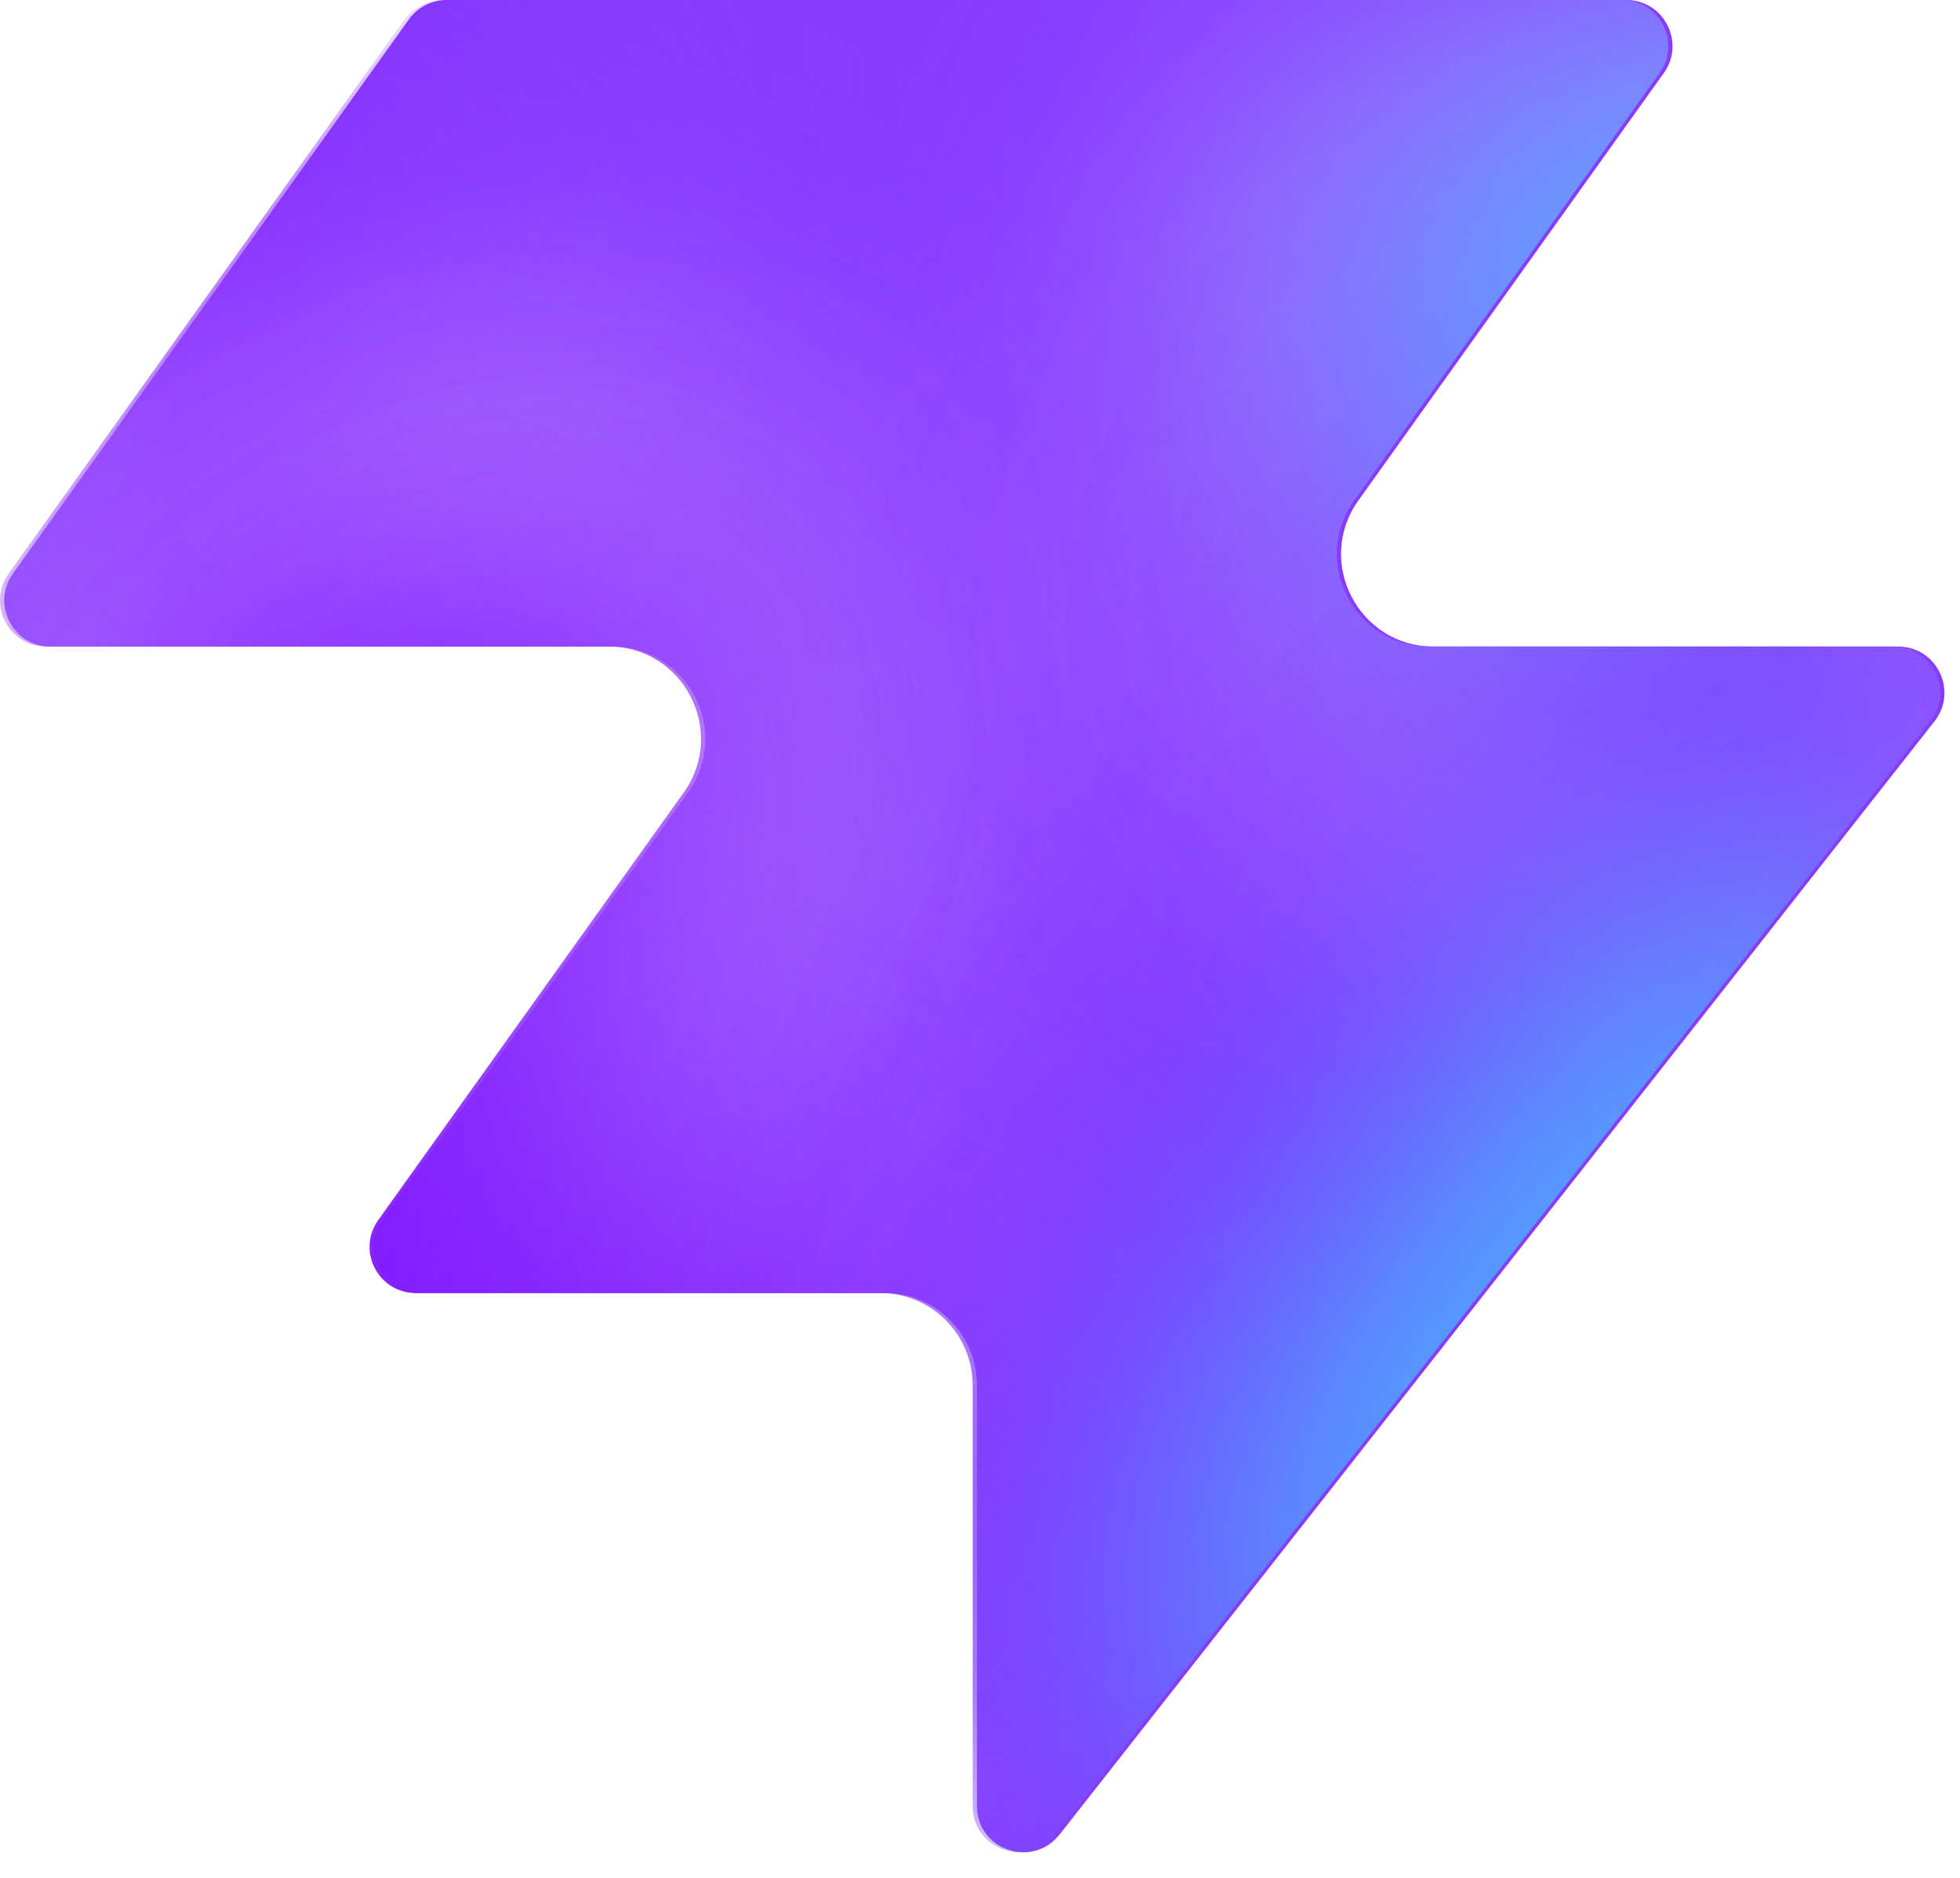
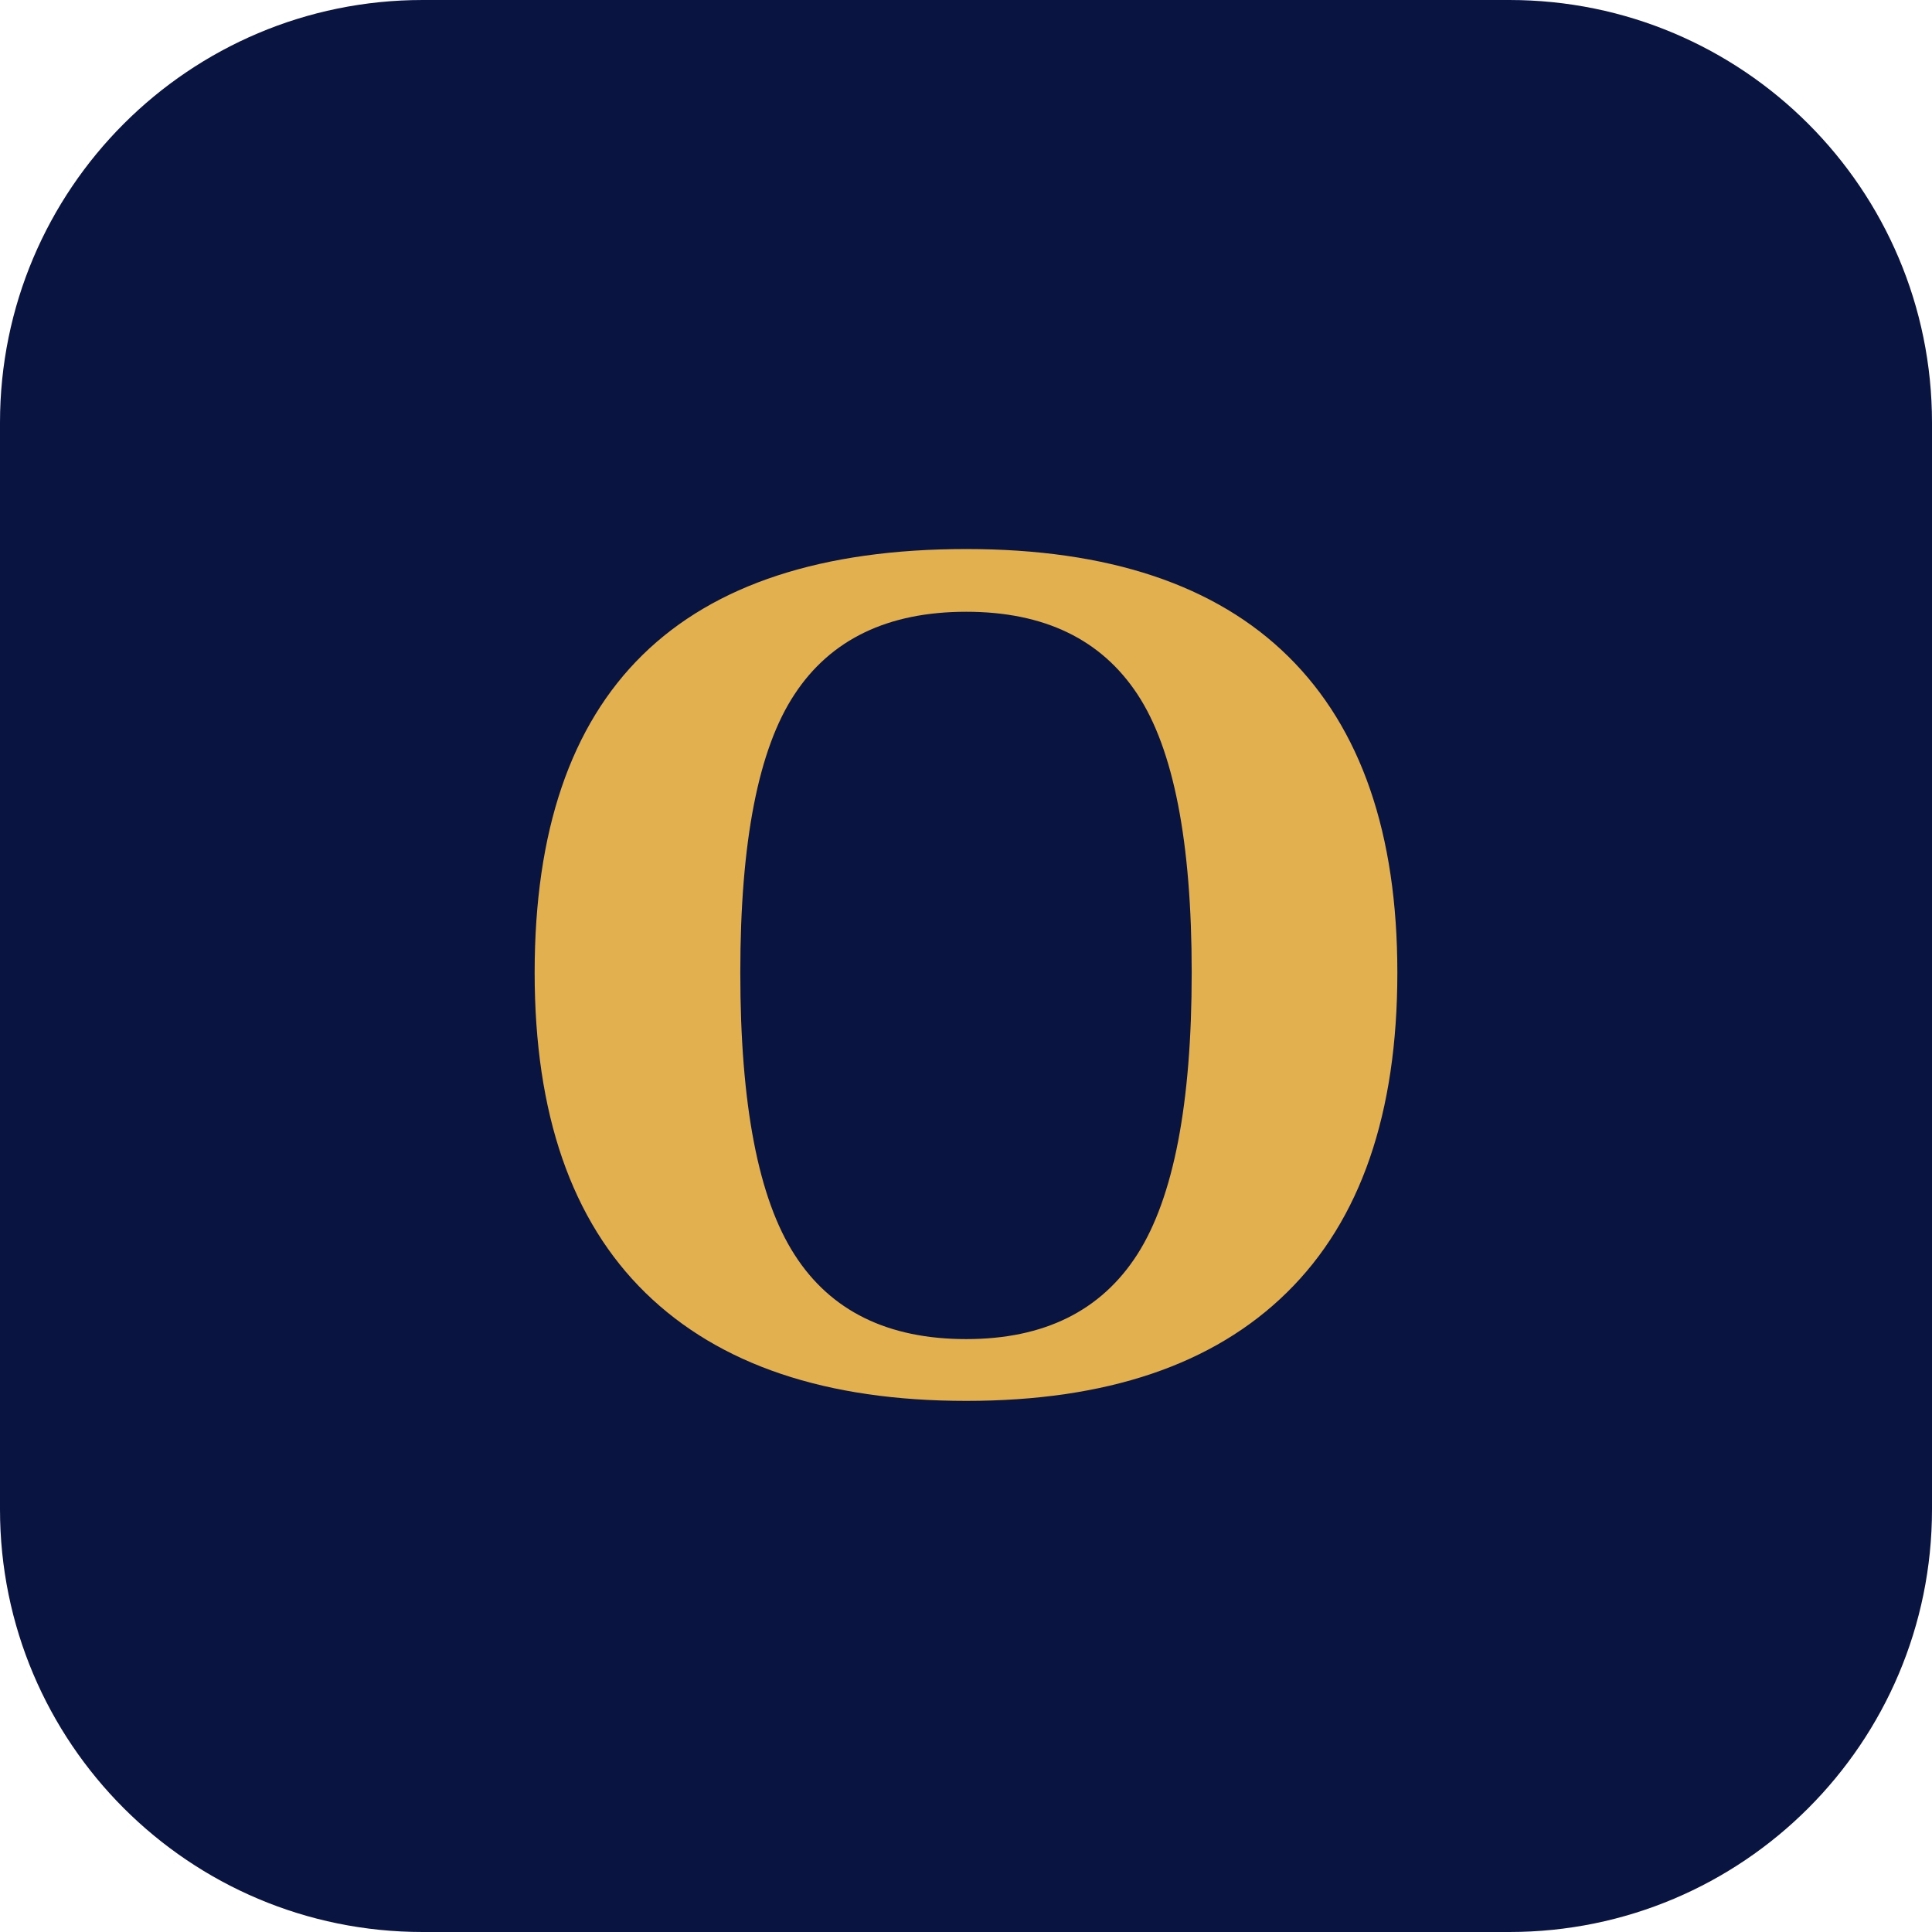
- <svg xmlns="http://www.w3.org/2000/svg" width="48" height="46" fill="none" viewBox="0 0 48 46">
-   <path fill="#863bff" d="M25.946 44.938c-.664.845-2.021.375-2.021-.698V33.937a2.26 2.26 0 0 0-2.262-2.262H10.287c-.92 0-1.456-1.04-.92-1.788l7.48-10.471c1.07-1.497 0-3.578-1.842-3.578H1.237c-.92 0-1.456-1.04-.92-1.788L10.013.474c.214-.297.556-.474.92-.474h28.894c.92 0 1.456 1.04.92 1.788l-7.48 10.471c-1.07 1.498 0 3.579 1.842 3.579h11.377c.943 0 1.473 1.088.89 1.83L25.947 44.94z" style="fill:#863bff;fill:color(display-p3 .525 .23 1);fill-opacity:1" />
-   <mask id="a" width="48" height="46" x="0" y="0" maskUnits="userSpaceOnUse" style="mask-type:alpha">
-     <path fill="#000" d="M25.842 44.938c-.664.844-2.021.375-2.021-.698V33.937a2.26 2.26 0 0 0-2.262-2.262H10.183c-.92 0-1.456-1.04-.92-1.788l7.48-10.471c1.07-1.498 0-3.579-1.842-3.579H1.133c-.92 0-1.456-1.04-.92-1.787L9.91.473c.214-.297.556-.474.92-.474h28.894c.92 0 1.456 1.04.92 1.788l-7.48 10.471c-1.07 1.498 0 3.578 1.842 3.578h11.377c.943 0 1.473 1.088.89 1.832L25.843 44.94z" style="fill:#000;fill-opacity:1" />
-   </mask>
-   <g mask="url(#a)">
-     <g filter="url(#b)">
-       <ellipse cx="5.508" cy="14.704" fill="#ede6ff" rx="5.508" ry="14.704" style="fill:#ede6ff;fill:color(display-p3 .927 .903 1);fill-opacity:1" transform="matrix(.00324 1 1 -.00324 -4.47 31.516)" />
-     </g>
-     <g filter="url(#c)">
-       <ellipse cx="10.399" cy="29.851" fill="#ede6ff" rx="10.399" ry="29.851" style="fill:#ede6ff;fill:color(display-p3 .927 .903 1);fill-opacity:1" transform="matrix(.00324 1 1 -.00324 -39.328 7.883)" />
-     </g>
-     <g filter="url(#d)">
-       <ellipse cx="5.508" cy="30.487" fill="#7e14ff" rx="5.508" ry="30.487" style="fill:#7e14ff;fill:color(display-p3 .492 .077 1);fill-opacity:1" transform="rotate(89.814 -25.913 -14.639)scale(1 -1)" />
-     </g>
-     <g filter="url(#e)">
-       <ellipse cx="5.508" cy="30.599" fill="#7e14ff" rx="5.508" ry="30.599" style="fill:#7e14ff;fill:color(display-p3 .492 .077 1);fill-opacity:1" transform="rotate(89.814 -32.644 -3.334)scale(1 -1)" />
-     </g>
-     <g filter="url(#f)">
-       <ellipse cx="5.508" cy="30.599" fill="#7e14ff" rx="5.508" ry="30.599" style="fill:#7e14ff;fill:color(display-p3 .492 .077 1);fill-opacity:1" transform="matrix(.00324 1 1 -.00324 -34.34 30.47)" />
-     </g>
-     <g filter="url(#g)">
-       <ellipse cx="14.072" cy="22.078" fill="#ede6ff" rx="14.072" ry="22.078" style="fill:#ede6ff;fill:color(display-p3 .927 .903 1);fill-opacity:1" transform="rotate(93.35 24.506 48.493)scale(-1 1)" />
-     </g>
-     <g filter="url(#h)">
-       <ellipse cx="3.47" cy="21.501" fill="#7e14ff" rx="3.47" ry="21.501" style="fill:#7e14ff;fill:color(display-p3 .492 .077 1);fill-opacity:1" transform="rotate(89.009 28.708 47.59)scale(-1 1)" />
-     </g>
-     <g filter="url(#i)">
-       <ellipse cx="3.47" cy="21.501" fill="#7e14ff" rx="3.47" ry="21.501" style="fill:#7e14ff;fill:color(display-p3 .492 .077 1);fill-opacity:1" transform="rotate(89.009 28.708 47.59)scale(-1 1)" />
-     </g>
-     <g filter="url(#j)">
-       <ellipse cx=".387" cy="8.972" fill="#7e14ff" rx="4.407" ry="29.108" style="fill:#7e14ff;fill:color(display-p3 .492 .077 1);fill-opacity:1" transform="rotate(39.51 .387 8.972)" />
-     </g>
-     <g filter="url(#k)">
-       <ellipse cx="47.523" cy="-6.092" fill="#7e14ff" rx="4.407" ry="29.108" style="fill:#7e14ff;fill:color(display-p3 .492 .077 1);fill-opacity:1" transform="rotate(37.892 47.523 -6.092)" />
-     </g>
-     <g filter="url(#l)">
-       <ellipse cx="41.412" cy="6.333" fill="#47bfff" rx="5.971" ry="9.665" style="fill:#47bfff;fill:color(display-p3 .28 .748 1);fill-opacity:1" transform="rotate(37.892 41.412 6.333)" />
-     </g>
-     <g filter="url(#m)">
-       <ellipse cx="-1.879" cy="38.332" fill="#7e14ff" rx="4.407" ry="29.108" style="fill:#7e14ff;fill:color(display-p3 .492 .077 1);fill-opacity:1" transform="rotate(37.892 -1.88 38.332)" />
-     </g>
-     <g filter="url(#n)">
-       <ellipse cx="-1.879" cy="38.332" fill="#7e14ff" rx="4.407" ry="29.108" style="fill:#7e14ff;fill:color(display-p3 .492 .077 1);fill-opacity:1" transform="rotate(37.892 -1.88 38.332)" />
-     </g>
-     <g filter="url(#o)">
-       <ellipse cx="35.651" cy="29.907" fill="#7e14ff" rx="4.407" ry="29.108" style="fill:#7e14ff;fill:color(display-p3 .492 .077 1);fill-opacity:1" transform="rotate(37.892 35.651 29.907)" />
-     </g>
-     <g filter="url(#p)">
-       <ellipse cx="38.418" cy="32.4" fill="#47bfff" rx="5.971" ry="15.297" style="fill:#47bfff;fill:color(display-p3 .28 .748 1);fill-opacity:1" transform="rotate(37.892 38.418 32.4)" />
-     </g>
-   </g>
-   <defs>
-     <filter id="b" width="60.045" height="41.654" x="-19.77" y="16.149" color-interpolation-filters="sRGB" filterUnits="userSpaceOnUse">
-       <feFlood flood-opacity="0" result="BackgroundImageFix" />
-       <feBlend in="SourceGraphic" in2="BackgroundImageFix" result="shape" />
-       <feGaussianBlur result="effect1_foregroundBlur_2002_17158" stdDeviation="7.659" />
-     </filter>
-     <filter id="c" width="90.34" height="51.437" x="-54.613" y="-7.533" color-interpolation-filters="sRGB" filterUnits="userSpaceOnUse">
-       <feFlood flood-opacity="0" result="BackgroundImageFix" />
-       <feBlend in="SourceGraphic" in2="BackgroundImageFix" result="shape" />
-       <feGaussianBlur result="effect1_foregroundBlur_2002_17158" stdDeviation="7.659" />
-     </filter>
-     <filter id="d" width="79.355" height="29.4" x="-49.64" y="2.03" color-interpolation-filters="sRGB" filterUnits="userSpaceOnUse">
-       <feFlood flood-opacity="0" result="BackgroundImageFix" />
-       <feBlend in="SourceGraphic" in2="BackgroundImageFix" result="shape" />
-       <feGaussianBlur result="effect1_foregroundBlur_2002_17158" stdDeviation="4.596" />
-     </filter>
-     <filter id="e" width="79.579" height="29.4" x="-45.045" y="20.029" color-interpolation-filters="sRGB" filterUnits="userSpaceOnUse">
-       <feFlood flood-opacity="0" result="BackgroundImageFix" />
-       <feBlend in="SourceGraphic" in2="BackgroundImageFix" result="shape" />
-       <feGaussianBlur result="effect1_foregroundBlur_2002_17158" stdDeviation="4.596" />
-     </filter>
-     <filter id="f" width="79.579" height="29.4" x="-43.513" y="21.178" color-interpolation-filters="sRGB" filterUnits="userSpaceOnUse">
-       <feFlood flood-opacity="0" result="BackgroundImageFix" />
-       <feBlend in="SourceGraphic" in2="BackgroundImageFix" result="shape" />
-       <feGaussianBlur result="effect1_foregroundBlur_2002_17158" stdDeviation="4.596" />
-     </filter>
-     <filter id="g" width="74.749" height="58.852" x="15.756" y="-17.901" color-interpolation-filters="sRGB" filterUnits="userSpaceOnUse">
-       <feFlood flood-opacity="0" result="BackgroundImageFix" />
-       <feBlend in="SourceGraphic" in2="BackgroundImageFix" result="shape" />
-       <feGaussianBlur result="effect1_foregroundBlur_2002_17158" stdDeviation="7.659" />
-     </filter>
-     <filter id="h" width="61.377" height="25.362" x="23.548" y="2.284" color-interpolation-filters="sRGB" filterUnits="userSpaceOnUse">
-       <feFlood flood-opacity="0" result="BackgroundImageFix" />
-       <feBlend in="SourceGraphic" in2="BackgroundImageFix" result="shape" />
-       <feGaussianBlur result="effect1_foregroundBlur_2002_17158" stdDeviation="4.596" />
-     </filter>
-     <filter id="i" width="61.377" height="25.362" x="23.548" y="2.284" color-interpolation-filters="sRGB" filterUnits="userSpaceOnUse">
-       <feFlood flood-opacity="0" result="BackgroundImageFix" />
-       <feBlend in="SourceGraphic" in2="BackgroundImageFix" result="shape" />
-       <feGaussianBlur result="effect1_foregroundBlur_2002_17158" stdDeviation="4.596" />
-     </filter>
-     <filter id="j" width="56.045" height="63.649" x="-27.636" y="-22.853" color-interpolation-filters="sRGB" filterUnits="userSpaceOnUse">
-       <feFlood flood-opacity="0" result="BackgroundImageFix" />
-       <feBlend in="SourceGraphic" in2="BackgroundImageFix" result="shape" />
-       <feGaussianBlur result="effect1_foregroundBlur_2002_17158" stdDeviation="4.596" />
-     </filter>
-     <filter id="k" width="54.814" height="64.646" x="20.116" y="-38.415" color-interpolation-filters="sRGB" filterUnits="userSpaceOnUse">
-       <feFlood flood-opacity="0" result="BackgroundImageFix" />
-       <feBlend in="SourceGraphic" in2="BackgroundImageFix" result="shape" />
-       <feGaussianBlur result="effect1_foregroundBlur_2002_17158" stdDeviation="4.596" />
-     </filter>
-     <filter id="l" width="33.541" height="35.313" x="24.641" y="-11.323" color-interpolation-filters="sRGB" filterUnits="userSpaceOnUse">
-       <feFlood flood-opacity="0" result="BackgroundImageFix" />
-       <feBlend in="SourceGraphic" in2="BackgroundImageFix" result="shape" />
-       <feGaussianBlur result="effect1_foregroundBlur_2002_17158" stdDeviation="4.596" />
-     </filter>
-     <filter id="m" width="54.814" height="64.646" x="-29.286" y="6.009" color-interpolation-filters="sRGB" filterUnits="userSpaceOnUse">
-       <feFlood flood-opacity="0" result="BackgroundImageFix" />
-       <feBlend in="SourceGraphic" in2="BackgroundImageFix" result="shape" />
-       <feGaussianBlur result="effect1_foregroundBlur_2002_17158" stdDeviation="4.596" />
-     </filter>
-     <filter id="n" width="54.814" height="64.646" x="-29.286" y="6.009" color-interpolation-filters="sRGB" filterUnits="userSpaceOnUse">
-       <feFlood flood-opacity="0" result="BackgroundImageFix" />
-       <feBlend in="SourceGraphic" in2="BackgroundImageFix" result="shape" />
-       <feGaussianBlur result="effect1_foregroundBlur_2002_17158" stdDeviation="4.596" />
-     </filter>
-     <filter id="o" width="54.814" height="64.646" x="8.244" y="-2.416" color-interpolation-filters="sRGB" filterUnits="userSpaceOnUse">
-       <feFlood flood-opacity="0" result="BackgroundImageFix" />
-       <feBlend in="SourceGraphic" in2="BackgroundImageFix" result="shape" />
-       <feGaussianBlur result="effect1_foregroundBlur_2002_17158" stdDeviation="4.596" />
-     </filter>
-     <filter id="p" width="39.409" height="43.623" x="18.713" y="10.588" color-interpolation-filters="sRGB" filterUnits="userSpaceOnUse">
-       <feFlood flood-opacity="0" result="BackgroundImageFix" />
-       <feBlend in="SourceGraphic" in2="BackgroundImageFix" result="shape" />
-       <feGaussianBlur result="effect1_foregroundBlur_2002_17158" stdDeviation="4.596" />
-     </filter>
-   </defs>
+ <svg xmlns="http://www.w3.org/2000/svg" viewBox="0 0 64 64">
+   <rect width="64" height="64" rx="14" fill="#0a1440" />
+   <text x="32" y="46" font-family="Georgia, 'Times New Roman', serif" font-size="42" font-weight="700" fill="#e2b04e" text-anchor="middle">O</text>
</svg>
